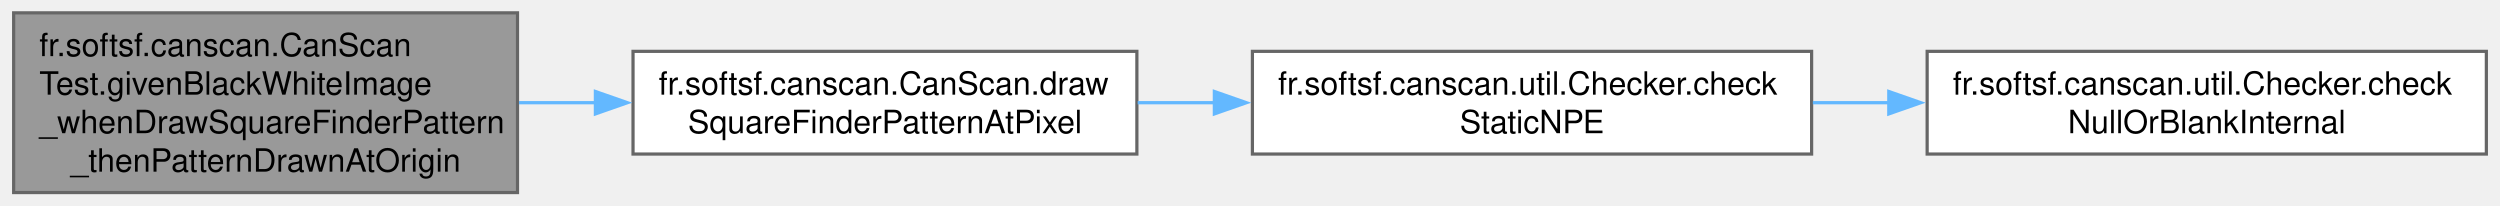
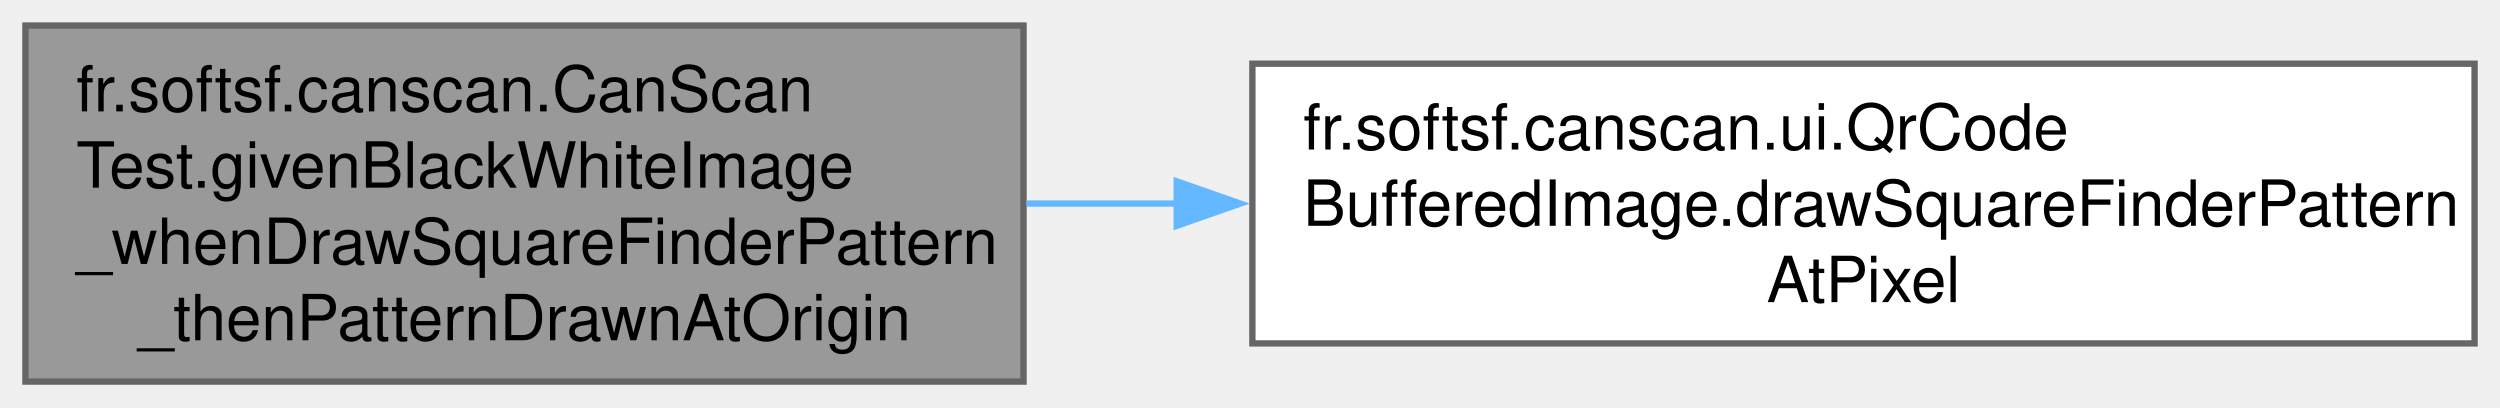
- <svg xmlns="http://www.w3.org/2000/svg" xmlns:xlink="http://www.w3.org/1999/xlink" width="779pt" height="64pt" viewBox="0.00 0.00 778.50 64.00">
+ <svg xmlns="http://www.w3.org/2000/svg" xmlns:xlink="http://www.w3.org/1999/xlink" width="393pt" height="64pt" viewBox="0.00 0.00 393.25 64.00">
  <g id="graph0" class="graph" transform="scale(1 1) rotate(0) translate(4 60)">
    <g id="Node000001" class="node">
      <g id="a_Node000001">
        <a xlink:title=" ">
          <polygon fill="#999999" stroke="#666666" points="157,-56 0,-56 0,0 157,0 157,-56" />
          <text text-anchor="start" x="8" y="-42.5" font-family="Helvetica,sans-Serif" font-size="10.00">fr.softsf.canscan.CanScan</text>
          <text text-anchor="start" x="8" y="-30.5" font-family="Helvetica,sans-Serif" font-size="10.00">Test.givenBlackWhiteImage</text>
          <text text-anchor="start" x="8" y="-18.5" font-family="Helvetica,sans-Serif" font-size="10.00">_whenDrawSquareFinderPattern</text>
          <text text-anchor="middle" x="78.5" y="-6.5" font-family="Helvetica,sans-Serif" font-size="10.00">_thenPatternDrawnAtOrigin</text>
        </a>
      </g>
    </g>
    <g id="Node000002" class="node">
      <g id="a_Node000002">
-         <a xlink:href="classfr_1_1softsf_1_1canscan_1_1_can_scan.html#a52d47c63db292c6e4c9170ff3f110372" target="_top" xlink:title="Draws a standard square QR code finder pattern at the specified pixel coordinates.">
-           <polygon fill="white" stroke="#666666" points="350,-44 193,-44 193,-12 350,-12 350,-44" />
-           <text text-anchor="start" x="201" y="-30.5" font-family="Helvetica,sans-Serif" font-size="10.00">fr.softsf.canscan.CanScan.draw</text>
-           <text text-anchor="middle" x="271.5" y="-18.5" font-family="Helvetica,sans-Serif" font-size="10.00">SquareFinderPatternAtPixel</text>
+         <a xlink:href="classfr_1_1softsf_1_1canscan_1_1ui_1_1_qr_code_buffered_image.html#ad408b9a718a53adbf8891606715a7bba" target="_top" xlink:title="Draws a standard square QR code finder pattern at the specified pixel coordinates.">
+           <polygon fill="white" stroke="#666666" points="385.25,-50 193,-50 193,-6 385.25,-6 385.25,-50" />
+           <text text-anchor="start" x="201" y="-36.5" font-family="Helvetica,sans-Serif" font-size="10.00">fr.softsf.canscan.ui.QrCode</text>
+           <text text-anchor="start" x="201" y="-24.5" font-family="Helvetica,sans-Serif" font-size="10.00">BufferedImage.drawSquareFinderPattern</text>
+           <text text-anchor="middle" x="289.12" y="-12.5" font-family="Helvetica,sans-Serif" font-size="10.00">AtPixel</text>
        </a>
      </g>
    </g>
    <g id="edge1_Node000001_Node000002" class="edge">
      <g id="a_edge1_Node000001_Node000002">
        <a xlink:title=" ">
-           <path fill="none" stroke="#63b8ff" d="M157.46,-28C165.39,-28 173.47,-28 181.5,-28" />
-           <polygon fill="#63b8ff" stroke="#63b8ff" points="181.27,-31.5 191.27,-28 181.27,-24.5 181.27,-31.5" />
-         </a>
-       </g>
-     </g>
-     <g id="Node000003" class="node">
-       <g id="a_Node000003">
-         <a xlink:href="enumfr_1_1softsf_1_1canscan_1_1util_1_1_checker.html#a38aa8db97b16480c728481f1835da11f" target="_top" xlink:title="Checks if the given object is null in a static context and displays an error dialog if so.">
-           <polygon fill="white" stroke="#666666" points="560.25,-44 386,-44 386,-12 560.25,-12 560.25,-44" />
-           <text text-anchor="start" x="394" y="-30.5" font-family="Helvetica,sans-Serif" font-size="10.00">fr.softsf.canscan.util.Checker.check</text>
-           <text text-anchor="middle" x="473.12" y="-18.5" font-family="Helvetica,sans-Serif" font-size="10.00">StaticNPE</text>
-         </a>
-       </g>
-     </g>
-     <g id="edge2_Node000002_Node000003" class="edge">
-       <g id="a_edge2_Node000002_Node000003">
-         <a xlink:title=" ">
-           <path fill="none" stroke="#63b8ff" d="M350.25,-28C358.14,-28 366.22,-28 374.28,-28" />
-           <polygon fill="#63b8ff" stroke="#63b8ff" points="374.14,-31.5 384.14,-28 374.14,-24.5 374.14,-31.5" />
-         </a>
-       </g>
-     </g>
-     <g id="Node000004" class="node">
-       <g id="a_Node000004">
-         <a xlink:href="enumfr_1_1softsf_1_1canscan_1_1util_1_1_checker.html#af3fc9dd2a33f4d12c5db8cf2aeea17d7" target="_top" xlink:title="Validates that the given object is non-null and, if a String, not blank.">
-           <polygon fill="white" stroke="#666666" points="770.5,-44 596.25,-44 596.25,-12 770.5,-12 770.5,-44" />
-           <text text-anchor="start" x="604.25" y="-30.5" font-family="Helvetica,sans-Serif" font-size="10.00">fr.softsf.canscan.util.Checker.check</text>
-           <text text-anchor="middle" x="683.38" y="-18.5" font-family="Helvetica,sans-Serif" font-size="10.00">NullOrBlankInternal</text>
-         </a>
-       </g>
-     </g>
-     <g id="edge3_Node000003_Node000004" class="edge">
-       <g id="a_edge3_Node000003_Node000004">
-         <a xlink:title=" ">
-           <path fill="none" stroke="#63b8ff" d="M560.63,-28C568.53,-28 576.57,-28 584.56,-28" />
-           <polygon fill="#63b8ff" stroke="#63b8ff" points="584.29,-31.5 594.29,-28 584.29,-24.5 584.29,-31.5" />
+           <path fill="none" stroke="#63b8ff" d="M157.48,-28C165.27,-28 173.27,-28 181.28,-28" />
+           <polygon fill="#63b8ff" stroke="#63b8ff" points="181.1,-31.5 191.1,-28 181.1,-24.5 181.1,-31.5" />
        </a>
      </g>
    </g>
  </g>
</svg>
